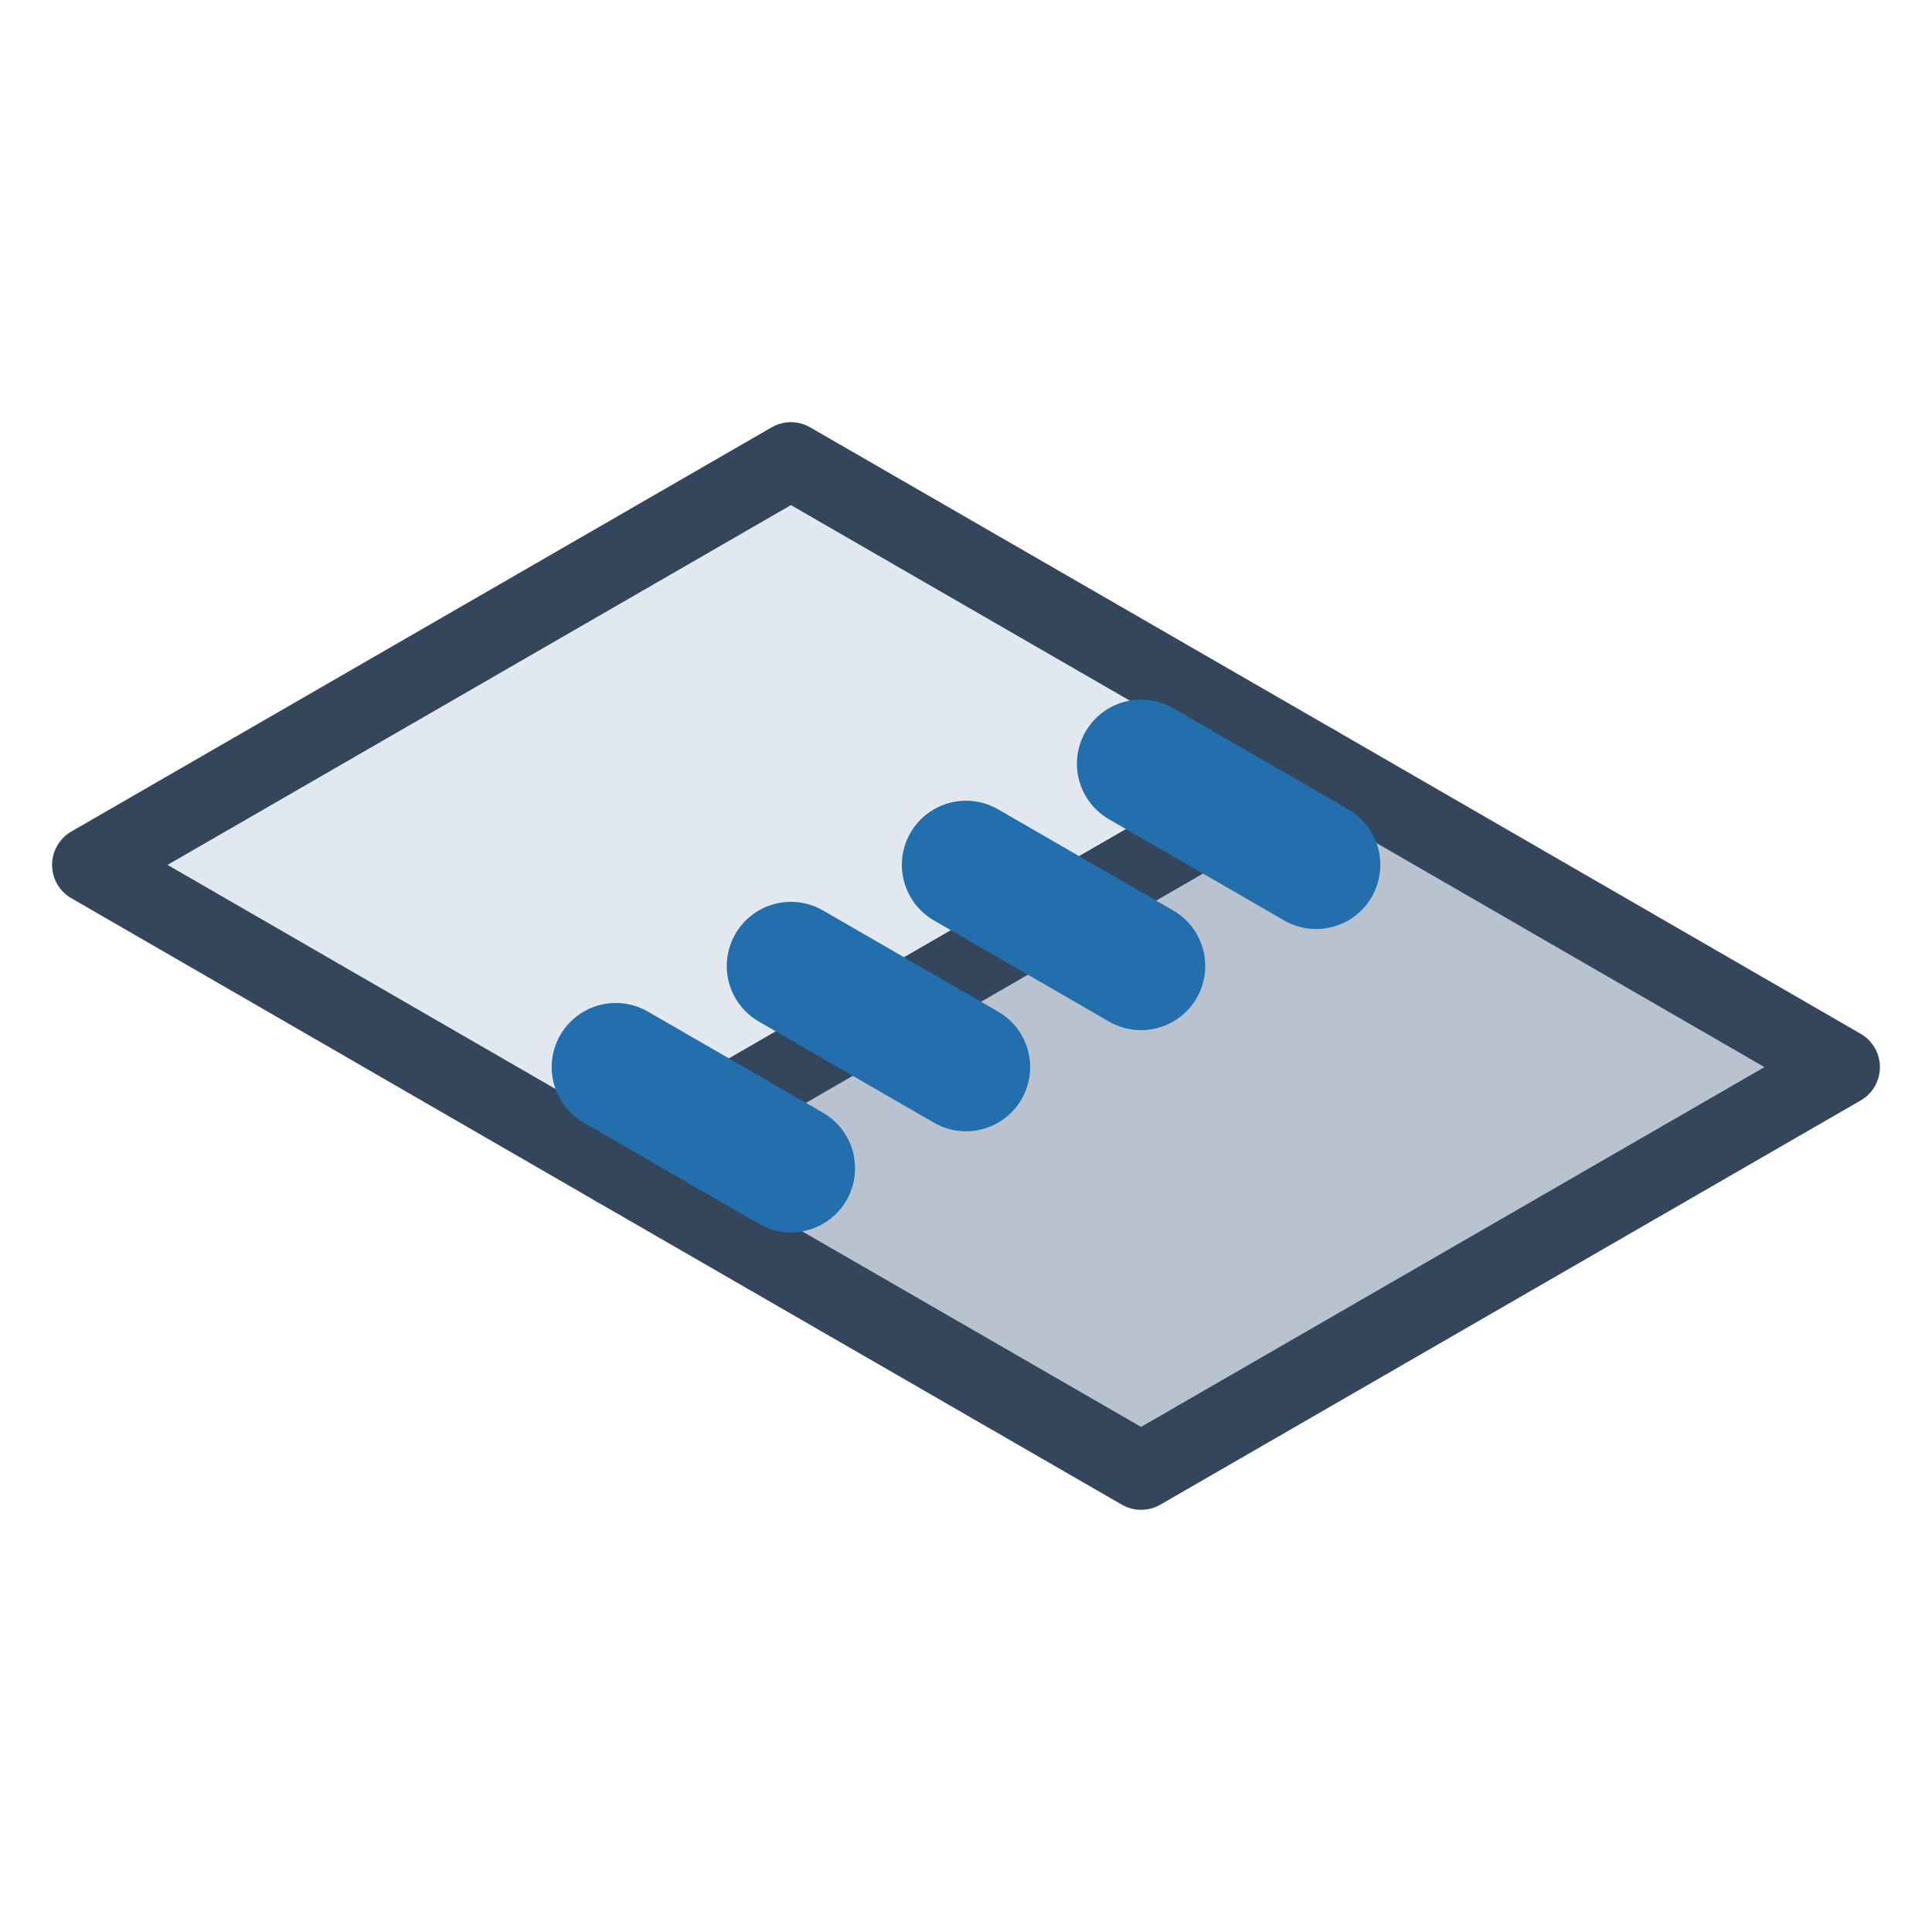
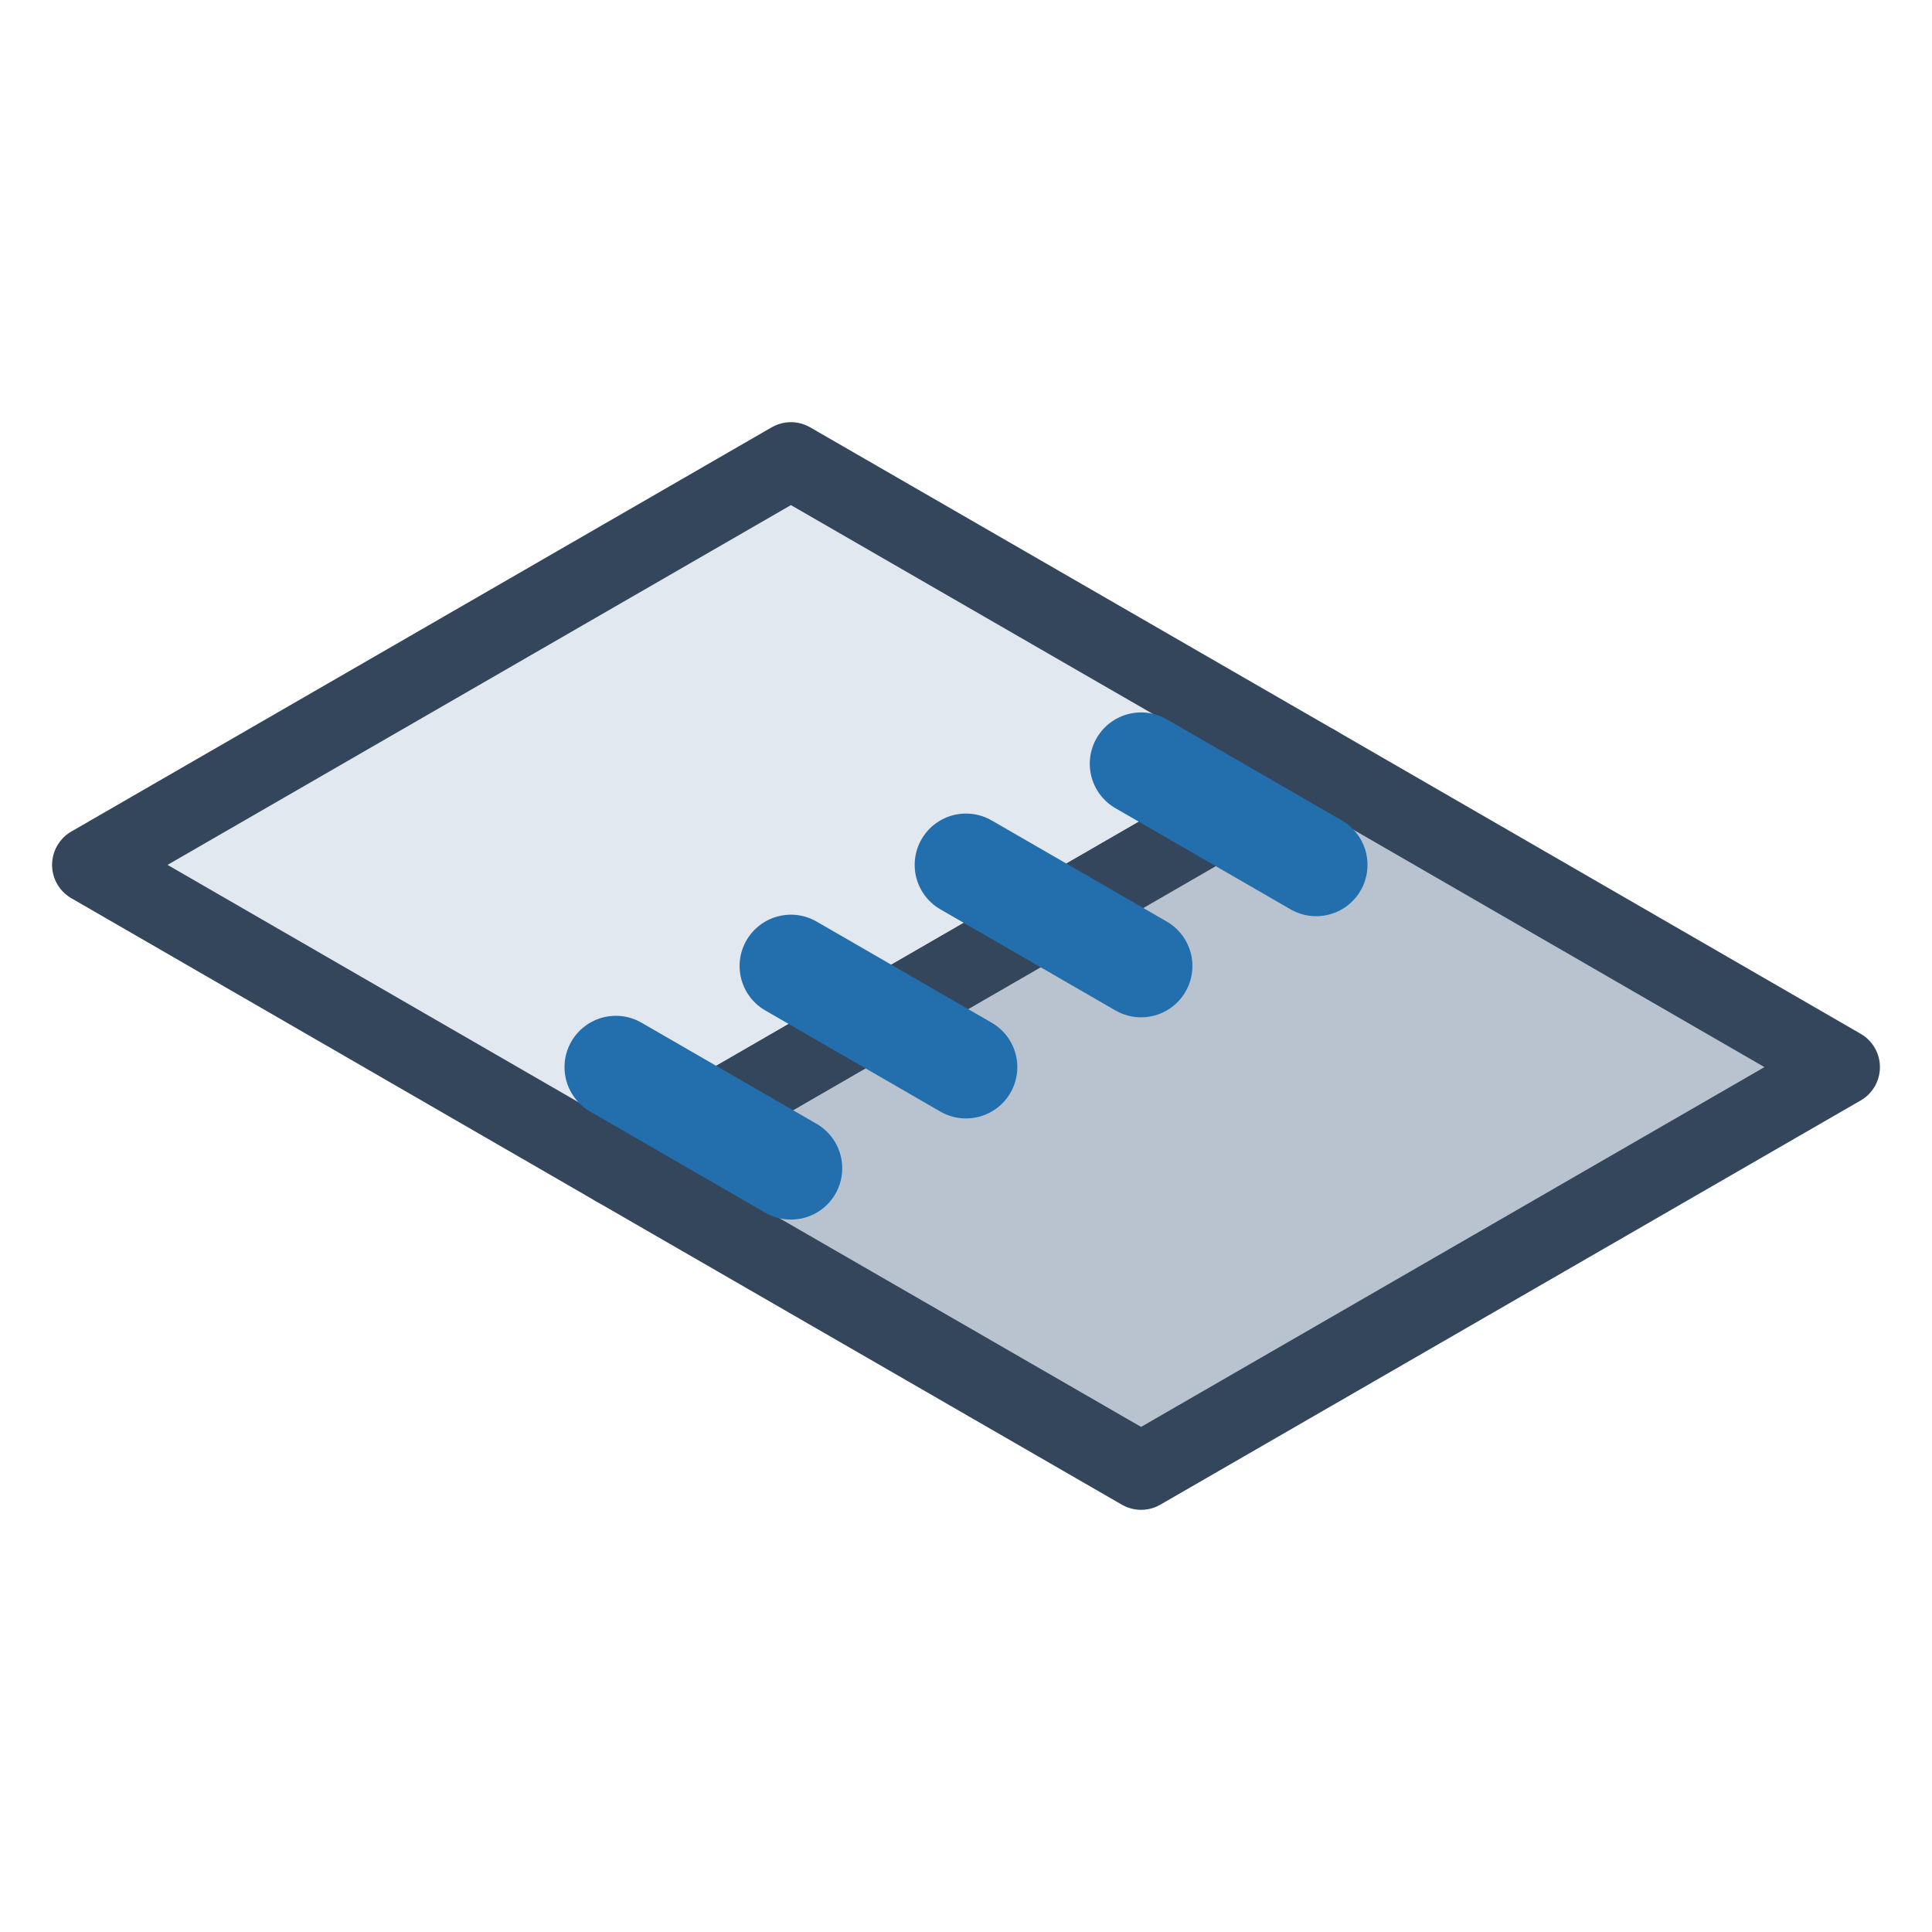
<svg xmlns="http://www.w3.org/2000/svg" viewBox="0 0 64 64">
  <path d="M26.2 15.26L43.6 25.3L20.4 38.7L3 28.65Z" fill="#e2e8ef" />
  <path d="M26.2 15.26L43.6 25.3L20.4 38.7L3 28.65Z" fill="none" stroke="#34465b" stroke-width="2.55" stroke-linejoin="round" stroke-linecap="round" />
  <path d="M43.6 25.3L61 35.35L37.8 48.74L20.4 38.7Z" fill="#b8c3cf" />
  <path d="M43.6 25.3L61 35.35L37.8 48.74L20.4 38.7Z" fill="none" stroke="#34465b" stroke-width="2.55" stroke-linejoin="round" stroke-linecap="round" />
-   <path d="M37.8 25.3L43.6 28.65" fill="none" stroke="#236ead" stroke-width="4.25" stroke-linejoin="round" stroke-linecap="round" />
-   <path d="M32 28.65L37.8 32" fill="none" stroke="#236ead" stroke-width="4.25" stroke-linejoin="round" stroke-linecap="round" />
-   <path d="M26.2 32L32 35.35" fill="none" stroke="#236ead" stroke-width="4.25" stroke-linejoin="round" stroke-linecap="round" />
-   <path d="M20.4 35.35L26.2 38.7" fill="none" stroke="#236ead" stroke-width="4.25" stroke-linejoin="round" stroke-linecap="round" />
+   <path d="M37.8 25.3L43.6 28.65" fill="none" stroke="#236ead" stroke-width="3.4" stroke-linejoin="round" stroke-linecap="round" />
+   <path d="M32 28.65L37.8 32" fill="none" stroke="#236ead" stroke-width="3.4" stroke-linejoin="round" stroke-linecap="round" />
+   <path d="M26.2 32L32 35.35" fill="none" stroke="#236ead" stroke-width="3.4" stroke-linejoin="round" stroke-linecap="round" />
+   <path d="M20.4 35.35L26.2 38.7" fill="none" stroke="#236ead" stroke-width="3.4" stroke-linejoin="round" stroke-linecap="round" />
</svg>
